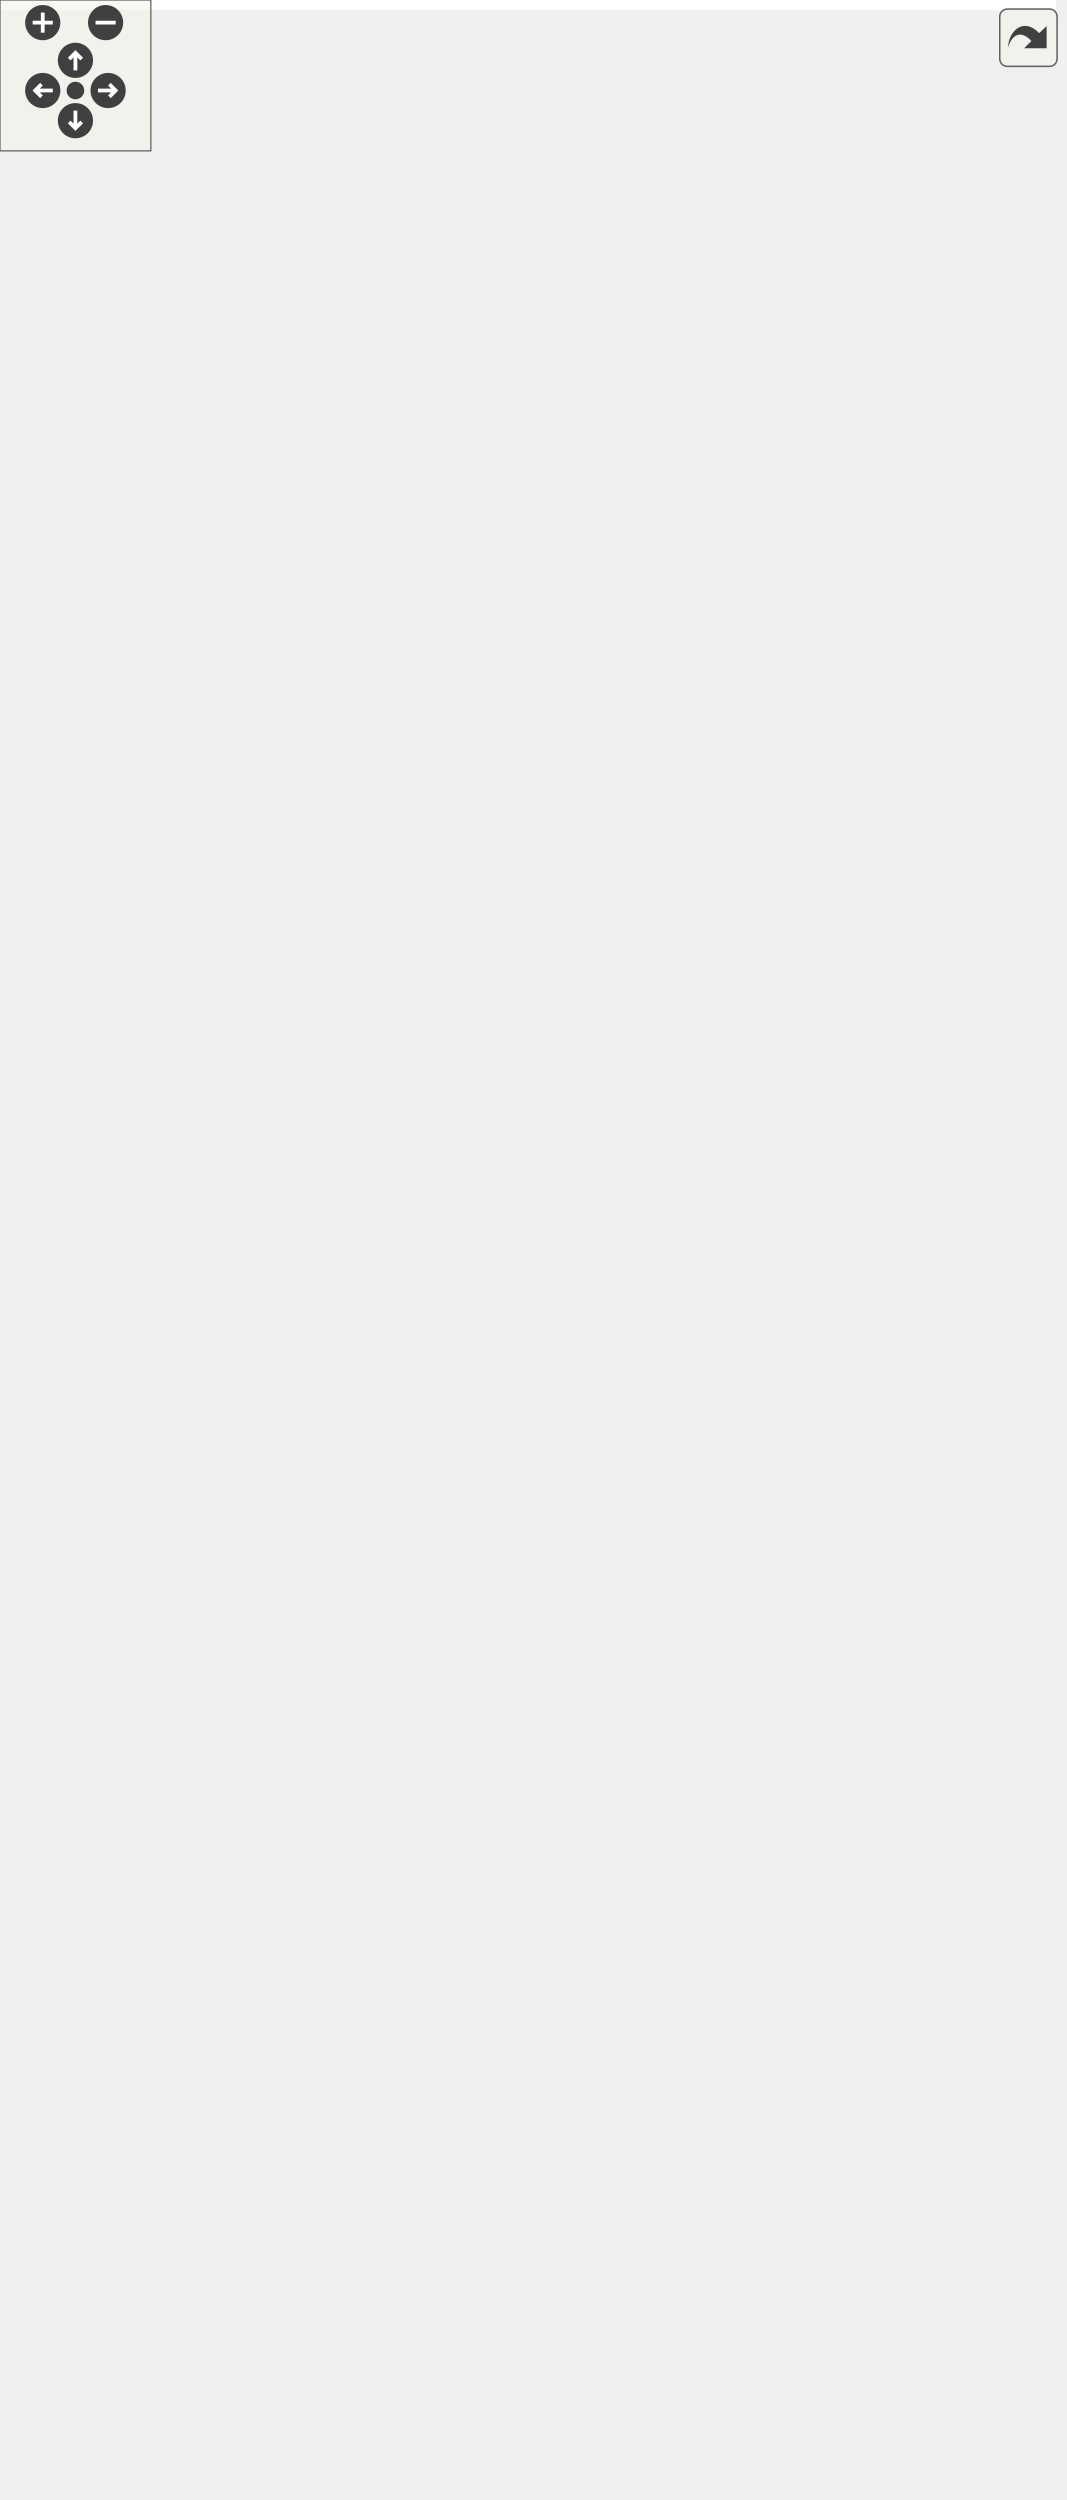
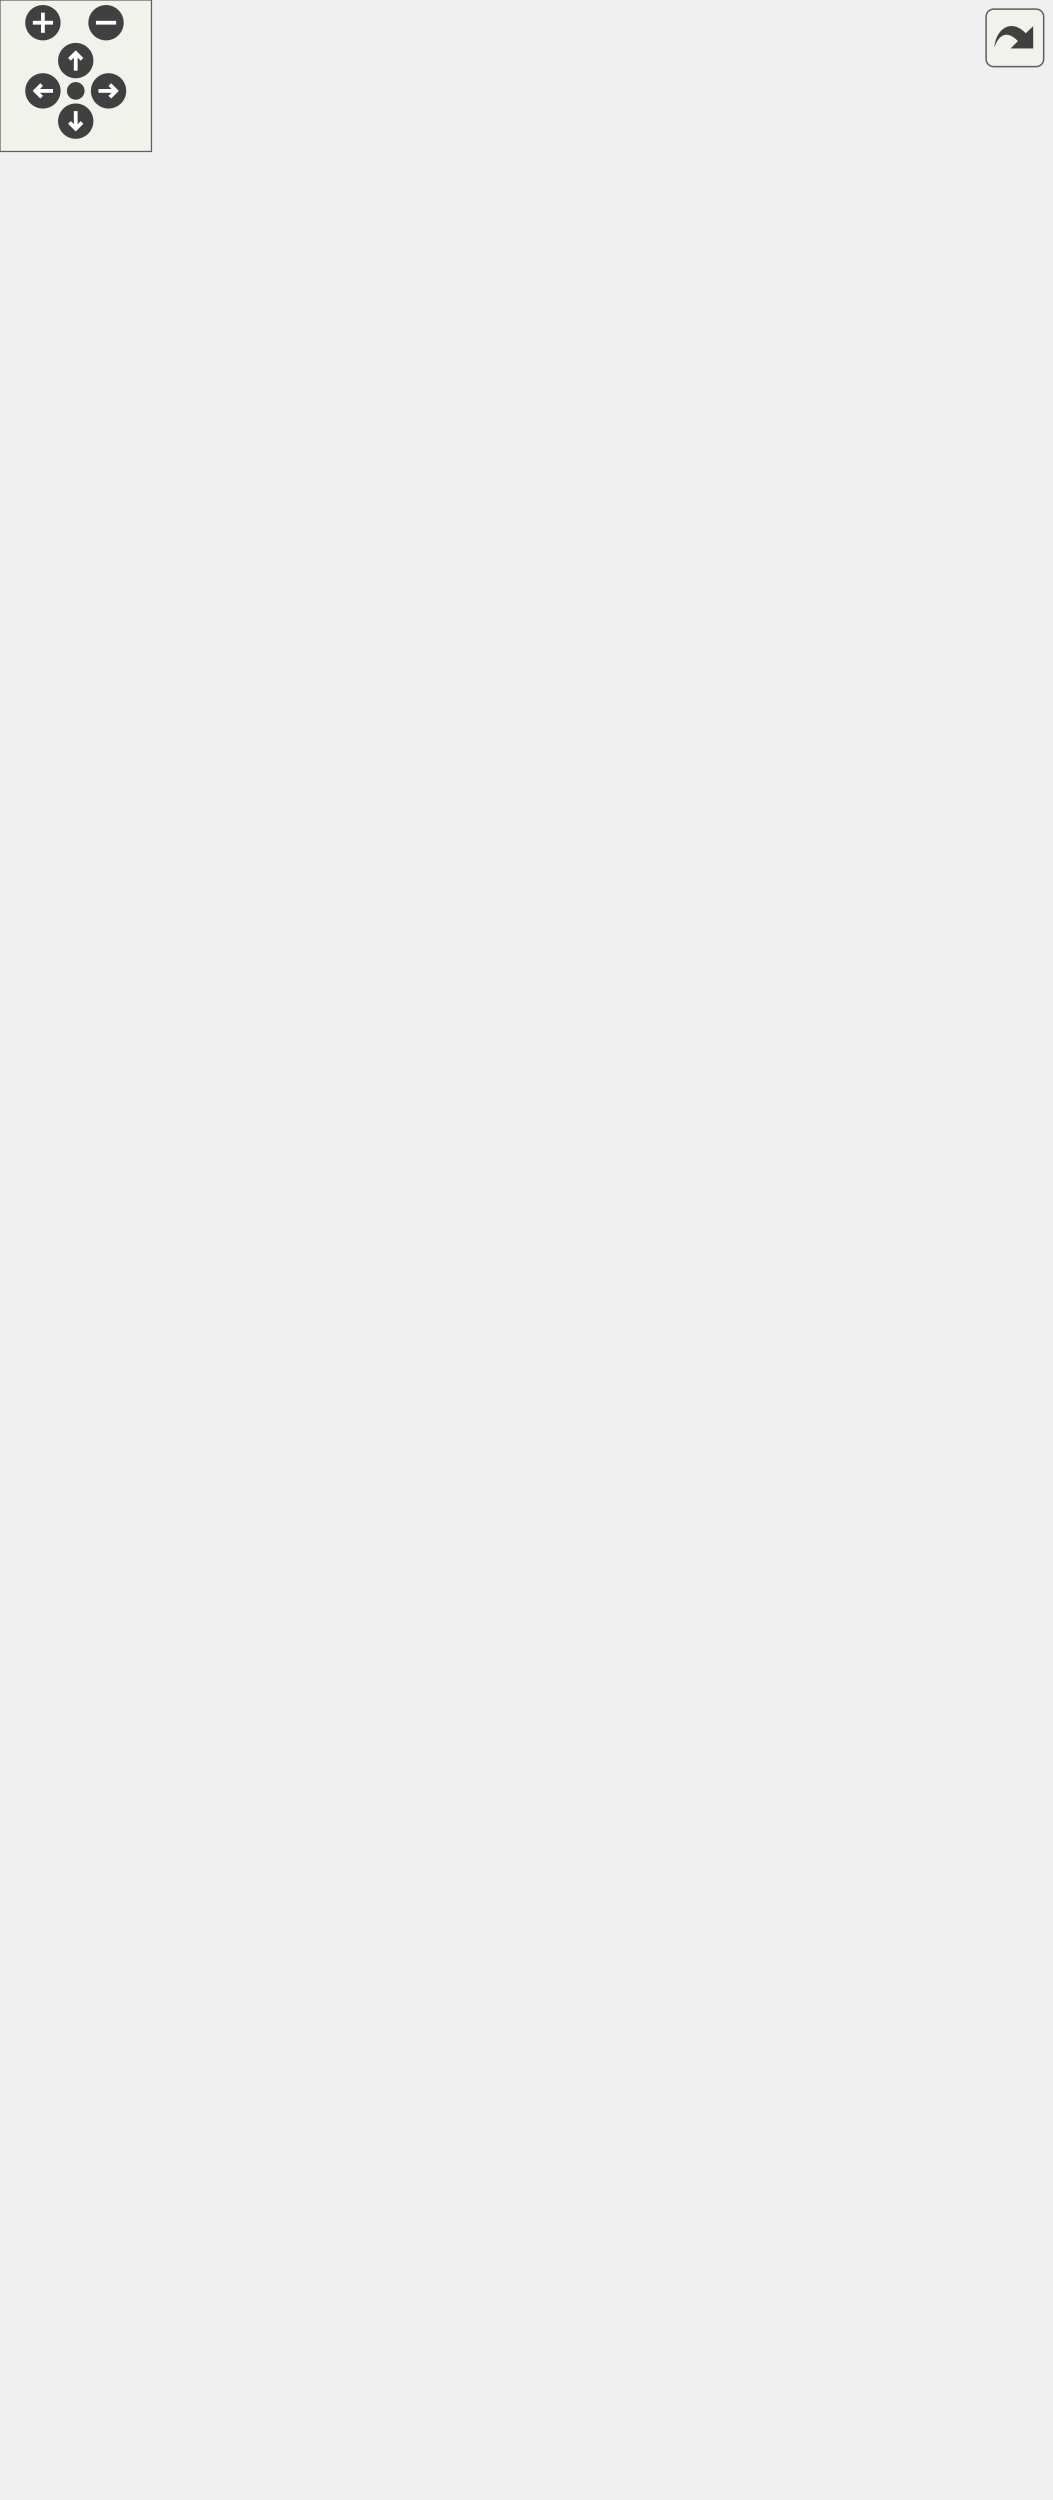
<svg xmlns="http://www.w3.org/2000/svg" xmlns:xlink="http://www.w3.org/1999/xlink" id="main" version="1.1" xml:space="preserve">
  <style type="text/css">
.edge:hover path { stroke: red; }
.edge:hover polygon { stroke: red; fill: red; }
</style>
  <defs>
    <circle id="rim" cx="0" cy="0" r="7" />
    <circle id="rim2" cx="0" cy="0" r="3.5" />
    <g id="zoomPlus">
      <use xlink:href="#rim" fill="#404040">
        <set attributeName="fill" to="#808080" begin="zoomplus.mouseover" end="zoomplus.mouseout" />
      </use>
      <path d="M-4,0h8M0,-4v8" fill="none" stroke="white" stroke-width="1.5" pointer-events="none" />
    </g>
    <g id="zoomMin">
      <use xlink:href="#rim" fill="#404040">
        <set attributeName="fill" to="#808080" begin="zoomminus.mouseover" end="zoomminus.mouseout" />
      </use>
      <path d="M-4,0h8" fill="none" stroke="white" stroke-width="1.5" pointer-events="none" />
    </g>
    <g id="dirArrow">
      <path fill="none" stroke="white" stroke-width="1.5" d="M0,-3.0v7 M-2.5,-0.5L0,-3.0L2.5,-0.5" />
    </g>
    <g id="resetDef">
      <use xlink:href="#rim2" fill="#404040">
        <set attributeName="fill" to="#808080" begin="reset.mouseover" end="reset.mouseout" />
      </use>
    </g>
  </defs>
  <svg id="graph" class="graph">
    <g id="viewport">
-       <polygon fill="white" stroke="none" points="-4,4 -4,-934.073 420.03,-934.073 420.03,4 -4,4" />
      <g id="node1" class="node">
        <polygon fill="#bfbfbf" stroke="black" points="80.996,-0.5 80.996,-77.84 307.03,-77.84 307.03,-0.5 80.996,-0.5" />
        <text text-anchor="start" x="88.996" y="-65.84" font-family="Monaco" font-size="10.00">HydroCouple::Spatial</text>
        <text text-anchor="middle" x="194.013" y="-52.505" font-family="Monaco" font-size="10.00">::IPolyhedralSurfaceExchangeItem</text>
        <polyline fill="none" stroke="black" points="80.996,-43.17 307.03,-43.17 " />
        <text text-anchor="middle" x="194.013" y="-31.17" font-family="Monaco" font-size="10.00"> </text>
        <polyline fill="none" stroke="black" points="80.996,-21.835 307.03,-21.835 " />
        <text text-anchor="start" x="88.996" y="-9.835" font-family="Monaco" font-size="10.00">+ ~IPolyhedralSurfaceExchangeItem()</text>
      </g>
      <g id="node2" class="node">
        <g id="a_node2">
          <a xlink:href="class_hydro_couple_1_1_i_exchange_item.html" target="_top" xlink:title="IExchangeItem the base data item the can be exchanged between components at runtime. ">
-             <polygon fill="white" stroke="black" points="0,-188.182 0,-265.522 172.025,-265.522 172.025,-188.182 0,-188.182" />
+             <polygon fill="none" stroke="black" points="0,-188.182 0,-265.522 172.025,-265.522 172.025,-188.182 0,-188.182" />
            <text text-anchor="middle" x="86.013" y="-253.522" font-family="Monaco" font-size="10.00">HydroCouple::IExchangeItem</text>
            <polyline fill="none" stroke="black" points="0,-244.187 172.025,-244.187 " />
            <text text-anchor="middle" x="86.013" y="-232.187" font-family="Monaco" font-size="10.00"> </text>
            <polyline fill="none" stroke="black" points="0,-222.852 172.025,-222.852 " />
            <text text-anchor="start" x="8" y="-210.852" font-family="Monaco" font-size="10.00">+ ~IExchangeItem()</text>
            <text text-anchor="start" x="8" y="-197.517" font-family="Monaco" font-size="10.00">+ itemChanged()</text>
          </a>
        </g>
      </g>
      <g id="edge1" class="edge">
        <path fill="none" stroke="midnightblue" d="M113.332,-178.883C131.469,-147.699 154.971,-107.293 171.926,-78.143" />
        <polygon fill="none" stroke="midnightblue" points="110.131,-177.425 108.129,-187.828 116.182,-180.944 110.131,-177.425" />
      </g>
      <g id="node3" class="node">
        <g id="a_node3">
          <a xlink:href="class_hydro_couple_1_1_i_component_data_item.html" target="_top" xlink:title="IComponentItem is a fundamental unit of data for a component. ">
-             <polygon fill="white" stroke="black" points="92.998,-375.864 92.998,-559.884 295.028,-559.884 295.028,-375.864 92.998,-375.864" />
+             <polygon fill="none" stroke="black" points="92.998,-375.864 92.998,-559.884 295.028,-559.884 295.028,-375.864 92.998,-375.864" />
            <text text-anchor="middle" x="194.013" y="-547.884" font-family="Monaco" font-size="10.00">HydroCouple::IComponentDataItem</text>
            <polyline fill="none" stroke="black" points="92.998,-538.549 295.028,-538.549 " />
            <text text-anchor="middle" x="194.013" y="-526.549" font-family="Monaco" font-size="10.00"> </text>
            <polyline fill="none" stroke="black" points="92.998,-517.214 295.028,-517.214 " />
            <text text-anchor="start" x="100.998" y="-505.214" font-family="Monaco" font-size="10.00">+ ~IComponentDataItem()</text>
            <text text-anchor="start" x="100.998" y="-491.879" font-family="Monaco" font-size="10.00">+ modelComponent()</text>
            <text text-anchor="start" x="100.998" y="-478.544" font-family="Monaco" font-size="10.00">+ dimensions()</text>
            <text text-anchor="start" x="100.998" y="-465.209" font-family="Monaco" font-size="10.00">+ valueDefinition()</text>
            <text text-anchor="start" x="100.998" y="-451.874" font-family="Monaco" font-size="10.00">+ getValue()</text>
            <text text-anchor="start" x="100.998" y="-438.539" font-family="Monaco" font-size="10.00">+ getValues()</text>
            <text text-anchor="start" x="100.998" y="-425.204" font-family="Monaco" font-size="10.00">+ getValues()</text>
            <text text-anchor="start" x="100.998" y="-411.869" font-family="Monaco" font-size="10.00">+ setValue()</text>
            <text text-anchor="start" x="100.998" y="-398.534" font-family="Monaco" font-size="10.00">+ setValues()</text>
            <text text-anchor="start" x="100.998" y="-385.199" font-family="Monaco" font-size="10.00">+ setValues()</text>
          </a>
        </g>
      </g>
      <g id="edge2" class="edge">
        <path fill="none" stroke="midnightblue" d="M148.587,-366.339C132.484,-330.7 115.337,-292.752 103.073,-265.608" />
        <polygon fill="none" stroke="midnightblue" points="145.567,-368.156 152.874,-375.828 151.946,-365.274 145.567,-368.156" />
      </g>
      <g id="node7" class="node">
        <g id="a_node7">
          <a xlink:href="class_hydro_couple_1_1_spatial_1_1_i_polyhedral_surface_component_data_item.html" target="_top" xlink:title="IPolyhedralSurfaceComponentItem represents IPolyhedralSurface IComponentItem. ">
-             <polygon fill="white" stroke="black" points="189.996,-114.84 189.996,-338.864 416.03,-338.864 416.03,-114.84 189.996,-114.84" />
+             <polygon fill="none" stroke="black" points="189.996,-114.84 189.996,-338.864 416.03,-338.864 416.03,-114.84 189.996,-114.84" />
            <text text-anchor="start" x="197.996" y="-326.864" font-family="Monaco" font-size="10.00">HydroCouple::Spatial</text>
            <text text-anchor="start" x="197.996" y="-313.529" font-family="Monaco" font-size="10.00">::IPolyhedralSurfaceComponent</text>
            <text text-anchor="middle" x="303.013" y="-300.194" font-family="Monaco" font-size="10.00">DataItem</text>
            <polyline fill="none" stroke="black" points="189.996,-290.859 416.03,-290.859 " />
            <text text-anchor="middle" x="303.013" y="-278.859" font-family="Monaco" font-size="10.00"> </text>
            <polyline fill="none" stroke="black" points="189.996,-269.524 416.03,-269.524 " />
            <text text-anchor="start" x="197.996" y="-257.524" font-family="Monaco" font-size="10.00">+ ~IPolyhedralSurfaceComponent</text>
            <text text-anchor="start" x="197.996" y="-244.189" font-family="Monaco" font-size="10.00">DataItem()</text>
            <text text-anchor="start" x="197.996" y="-230.854" font-family="Monaco" font-size="10.00">+ polyhedralSurface()</text>
            <text text-anchor="start" x="197.996" y="-217.52" font-family="Monaco" font-size="10.00">+ polygon()</text>
            <text text-anchor="start" x="197.996" y="-204.185" font-family="Monaco" font-size="10.00">+ polyhedralSurfacePatchDimension()</text>
            <text text-anchor="start" x="197.996" y="-190.85" font-family="Monaco" font-size="10.00">+ getValue()</text>
            <text text-anchor="start" x="197.996" y="-177.515" font-family="Monaco" font-size="10.00">+ getValues()</text>
            <text text-anchor="start" x="197.996" y="-164.18" font-family="Monaco" font-size="10.00">+ getValues()</text>
            <text text-anchor="start" x="197.996" y="-150.845" font-family="Monaco" font-size="10.00">+ setValue()</text>
            <text text-anchor="start" x="197.996" y="-137.51" font-family="Monaco" font-size="10.00">+ setValues()</text>
            <text text-anchor="start" x="197.996" y="-124.175" font-family="Monaco" font-size="10.00">+ setValues()</text>
          </a>
        </g>
      </g>
      <g id="edge7" class="edge">
        <path fill="none" stroke="midnightblue" d="M239.799,-366.471C243.922,-357.43 248.113,-348.24 252.274,-339.115" />
        <polygon fill="none" stroke="midnightblue" points="236.497,-365.277 235.532,-375.828 242.866,-368.182 236.497,-365.277" />
      </g>
      <g id="node4" class="node">
        <g id="a_node4">
          <a xlink:href="class_hydro_couple_1_1_i_identity.html" target="_top" xlink:title="IIdentity interface class defines a method to get the Id of an HydroCouple entity. ">
-             <polygon fill="white" stroke="black" points="120.002,-596.884 120.002,-674.224 268.023,-674.224 268.023,-596.884 120.002,-596.884" />
+             <polygon fill="none" stroke="black" points="120.002,-596.884 120.002,-674.224 268.023,-674.224 268.023,-596.884 120.002,-596.884" />
            <text text-anchor="middle" x="194.013" y="-662.224" font-family="Monaco" font-size="10.00">HydroCouple::IIdentity</text>
            <polyline fill="none" stroke="black" points="120.002,-652.889 268.023,-652.889 " />
            <text text-anchor="middle" x="194.013" y="-640.889" font-family="Monaco" font-size="10.00"> </text>
            <polyline fill="none" stroke="black" points="120.002,-631.554 268.023,-631.554 " />
            <text text-anchor="start" x="128.002" y="-619.554" font-family="Monaco" font-size="10.00">+ ~IIdentity()</text>
            <text text-anchor="start" x="128.002" y="-606.219" font-family="Monaco" font-size="10.00">+ id()</text>
          </a>
        </g>
      </g>
      <g id="edge3" class="edge">
        <path fill="none" stroke="midnightblue" d="M194.013,-586.301C194.013,-577.948 194.013,-569.023 194.013,-559.965" />
        <polygon fill="none" stroke="midnightblue" points="190.513,-586.543 194.013,-596.543 197.513,-586.543 190.513,-586.543" />
      </g>
      <g id="node5" class="node">
        <g id="a_node5">
          <a xlink:href="class_hydro_couple_1_1_i_description.html" target="_top" xlink:title="IDescription interface class provides descriptive information on a HydroCouple object. ">
-             <polygon fill="white" stroke="black" points="111,-711.224 111,-828.568 277.025,-828.568 277.025,-711.224 111,-711.224" />
+             <polygon fill="none" stroke="black" points="111,-711.224 111,-828.568 277.025,-828.568 277.025,-711.224 111,-711.224" />
            <text text-anchor="middle" x="194.013" y="-816.568" font-family="Monaco" font-size="10.00">HydroCouple::IDescription</text>
            <polyline fill="none" stroke="black" points="111,-807.233 277.025,-807.233 " />
            <text text-anchor="middle" x="194.013" y="-795.233" font-family="Monaco" font-size="10.00"> </text>
            <polyline fill="none" stroke="black" points="111,-785.898 277.025,-785.898 " />
            <text text-anchor="start" x="119" y="-773.898" font-family="Monaco" font-size="10.00">+ ~IDescription()</text>
            <text text-anchor="start" x="119" y="-760.563" font-family="Monaco" font-size="10.00">+ caption()</text>
            <text text-anchor="start" x="119" y="-747.229" font-family="Monaco" font-size="10.00">+ setCaption()</text>
            <text text-anchor="start" x="119" y="-733.894" font-family="Monaco" font-size="10.00">+ description()</text>
            <text text-anchor="start" x="119" y="-720.559" font-family="Monaco" font-size="10.00">+ setDescription()</text>
          </a>
        </g>
      </g>
      <g id="edge4" class="edge">
        <path fill="none" stroke="midnightblue" d="M194.013,-700.658C194.013,-691.619 194.013,-682.632 194.013,-674.371" />
        <polygon fill="none" stroke="midnightblue" points="190.513,-700.849 194.013,-710.849 197.513,-700.849 190.513,-700.849" />
      </g>
      <g id="node6" class="node">
        <g id="a_node6">
          <a xlink:href="class_hydro_couple_1_1_i_property_changed.html" target="_top" xlink:title="IPropertyChanged interface is used to emit signal/event when a property of an object changes...">
-             <polygon fill="white" stroke="black" points="98.999,-865.568 98.999,-929.573 289.027,-929.573 289.027,-865.568 98.999,-865.568" />
+             <polygon fill="none" stroke="black" points="98.999,-865.568 98.999,-929.573 289.027,-929.573 289.027,-865.568 98.999,-865.568" />
            <text text-anchor="middle" x="194.013" y="-917.573" font-family="Monaco" font-size="10.00">HydroCouple::IPropertyChanged</text>
            <polyline fill="none" stroke="black" points="98.999,-908.238 289.027,-908.238 " />
            <text text-anchor="middle" x="194.013" y="-896.238" font-family="Monaco" font-size="10.00"> </text>
            <polyline fill="none" stroke="black" points="98.999,-886.903 289.027,-886.903 " />
            <text text-anchor="start" x="106.999" y="-874.903" font-family="Monaco" font-size="10.00">+ ~IPropertyChanged()</text>
          </a>
        </g>
      </g>
      <g id="edge5" class="edge">
        <path fill="none" stroke="midnightblue" d="M194.013,-855.248C194.013,-846.863 194.013,-837.896 194.013,-829.054" />
        <polygon fill="none" stroke="midnightblue" points="190.513,-855.505 194.013,-865.505 197.513,-855.505 190.513,-855.505" />
      </g>
      <g id="edge6" class="edge">
        <path fill="none" stroke="midnightblue" d="M232.534,-105.791C226.703,-95.859 221.141,-86.382 216.146,-77.875" />
        <polygon fill="none" stroke="midnightblue" points="229.638,-107.772 237.719,-114.624 235.675,-104.228 229.638,-107.772" />
      </g>
    </g>
  </svg>
  <g id="navigator" transform="translate(0 0)" fill="#404254">
    <rect fill="#f2f5e9" fill-opacity="0.5" stroke="#606060" stroke-width=".5" x="0" y="0" width="60" height="60" />
    <use id="zoomplus" xlink:href="#zoomPlus" x="17" y="9" />
    <use id="zoomminus" xlink:href="#zoomMin" x="42" y="9" />
    <use id="reset" xlink:href="#resetDef" x="30" y="36" />
    <g id="arrowUp" xlink:href="#dirArrow" transform="translate(30 24)">
      <use xlink:href="#rim" fill="#404040">
        <set attributeName="fill" to="#808080" begin="arrowUp.mouseover" end="arrowUp.mouseout" />
      </use>
      <path fill="none" stroke="white" stroke-width="1.5" d="M0,-3.0v7 M-2.5,-0.5L0,-3.0L2.5,-0.5" />
    </g>
    <g id="arrowRight" xlink:href="#dirArrow" transform="rotate(90) translate(36 -43)">
      <use xlink:href="#rim" fill="#404040">
        <set attributeName="fill" to="#808080" begin="arrowRight.mouseover" end="arrowRight.mouseout" />
      </use>
      <path fill="none" stroke="white" stroke-width="1.5" d="M0,-3.0v7 M-2.5,-0.5L0,-3.0L2.5,-0.5" />
    </g>
    <g id="arrowDown" xlink:href="#dirArrow" transform="rotate(180) translate(-30 -48)">
      <use xlink:href="#rim" fill="#404040">
        <set attributeName="fill" to="#808080" begin="arrowDown.mouseover" end="arrowDown.mouseout" />
      </use>
      <path fill="none" stroke="white" stroke-width="1.5" d="M0,-3.0v7 M-2.5,-0.5L0,-3.0L2.5,-0.5" />
    </g>
    <g id="arrowLeft" xlink:href="#dirArrow" transform="rotate(270) translate(-36 17)">
      <use xlink:href="#rim" fill="#404040">
        <set attributeName="fill" to="#808080" begin="arrowLeft.mouseover" end="arrowLeft.mouseout" />
      </use>
      <path fill="none" stroke="white" stroke-width="1.5" d="M0,-3.0v7 M-2.5,-0.5L0,-3.0L2.5,-0.5" />
    </g>
  </g>
  <svg viewBox="0 0 15 15" width="100%" height="30px" preserveAspectRatio="xMaxYMin meet">
    <g id="arrow_out" transform="scale(0.3 0.3)">
      <a xlink:href="class_hydro_couple_1_1_spatial_1_1_i_polyhedral_surface_exchange_item__inherit__graph_org.svg" target="_base">
        <rect id="button" ry="5" rx="5" y="6" x="6" height="38" width="38" fill="#f2f5e9" fill-opacity="0.5" stroke="#606060" stroke-width="1.0" />
        <path id="arrow" d="M 11.5,31.437 C 11.94,20.098 22.043,11.323 32.159,21.979 L 37.069,17.246 C 37.069,17.246 37.088,32 37.088,32 L 22.16,31.978 C 22.16,31.978 26.998,27.14 26.998,27.14 C 18.529,18.264 13.292,25.23 11.5,31.437 z" style="fill:#404040;" />
      </a>
    </g>
  </svg>
</svg>
